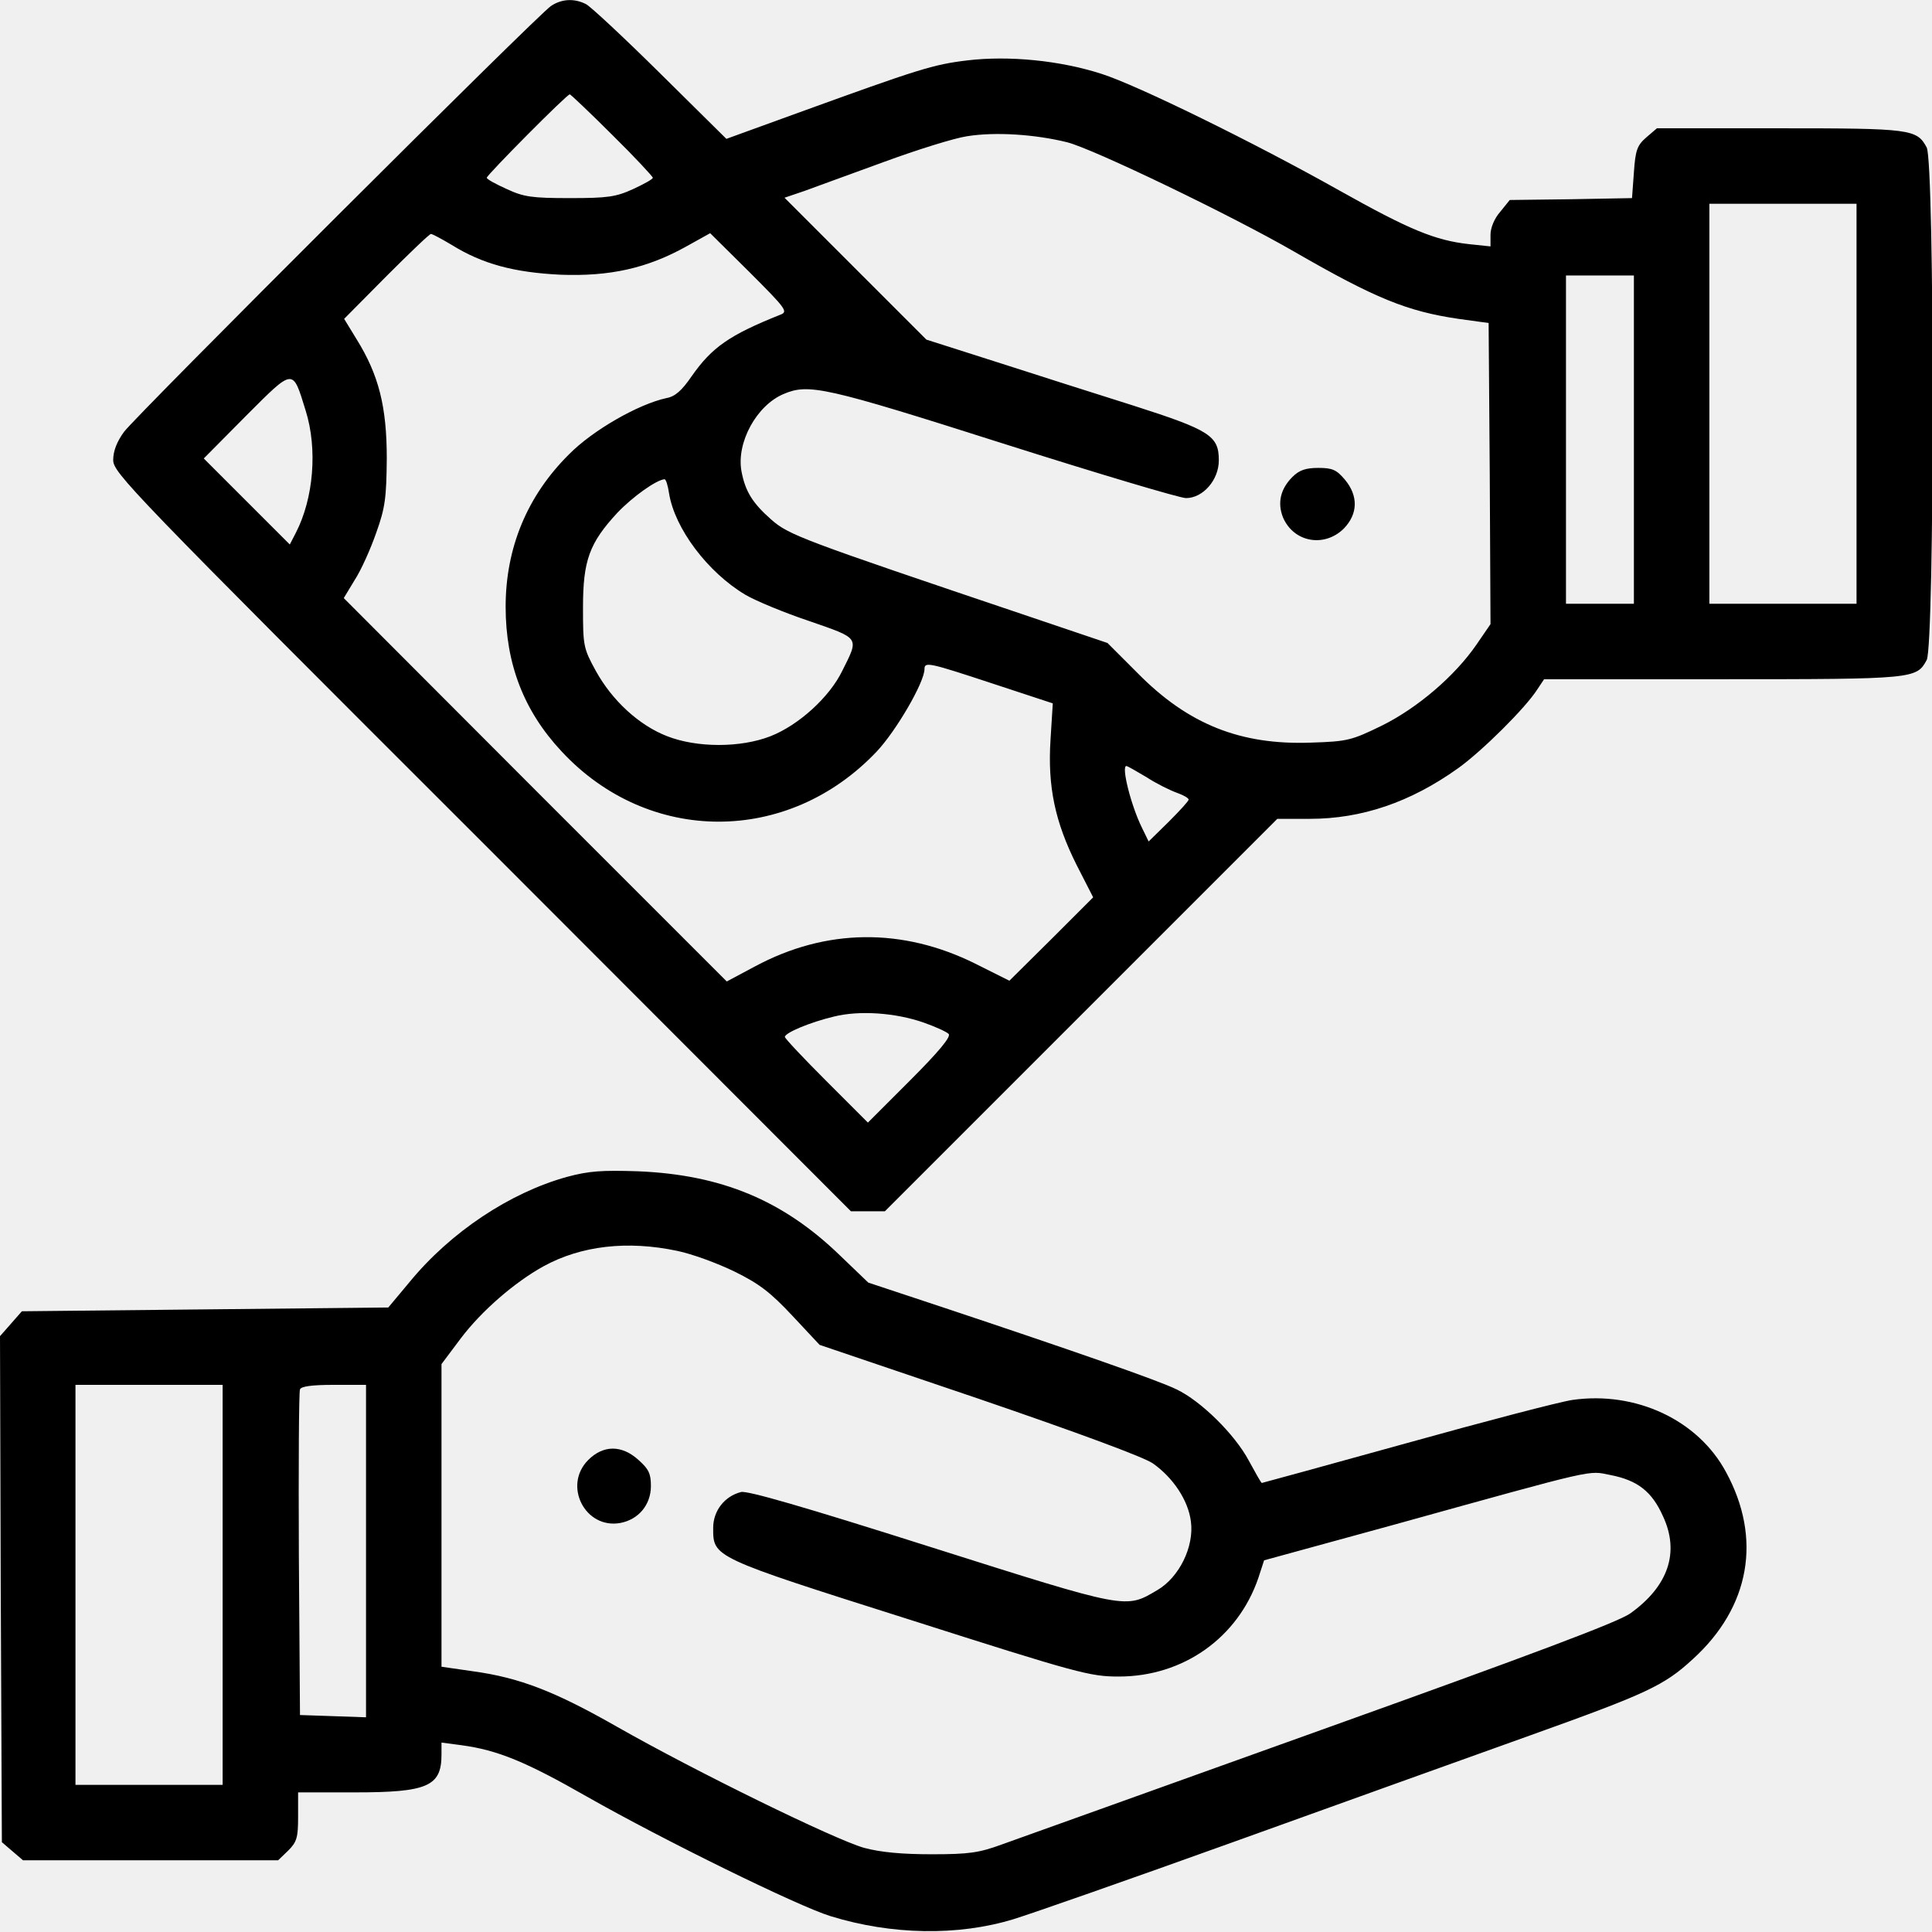
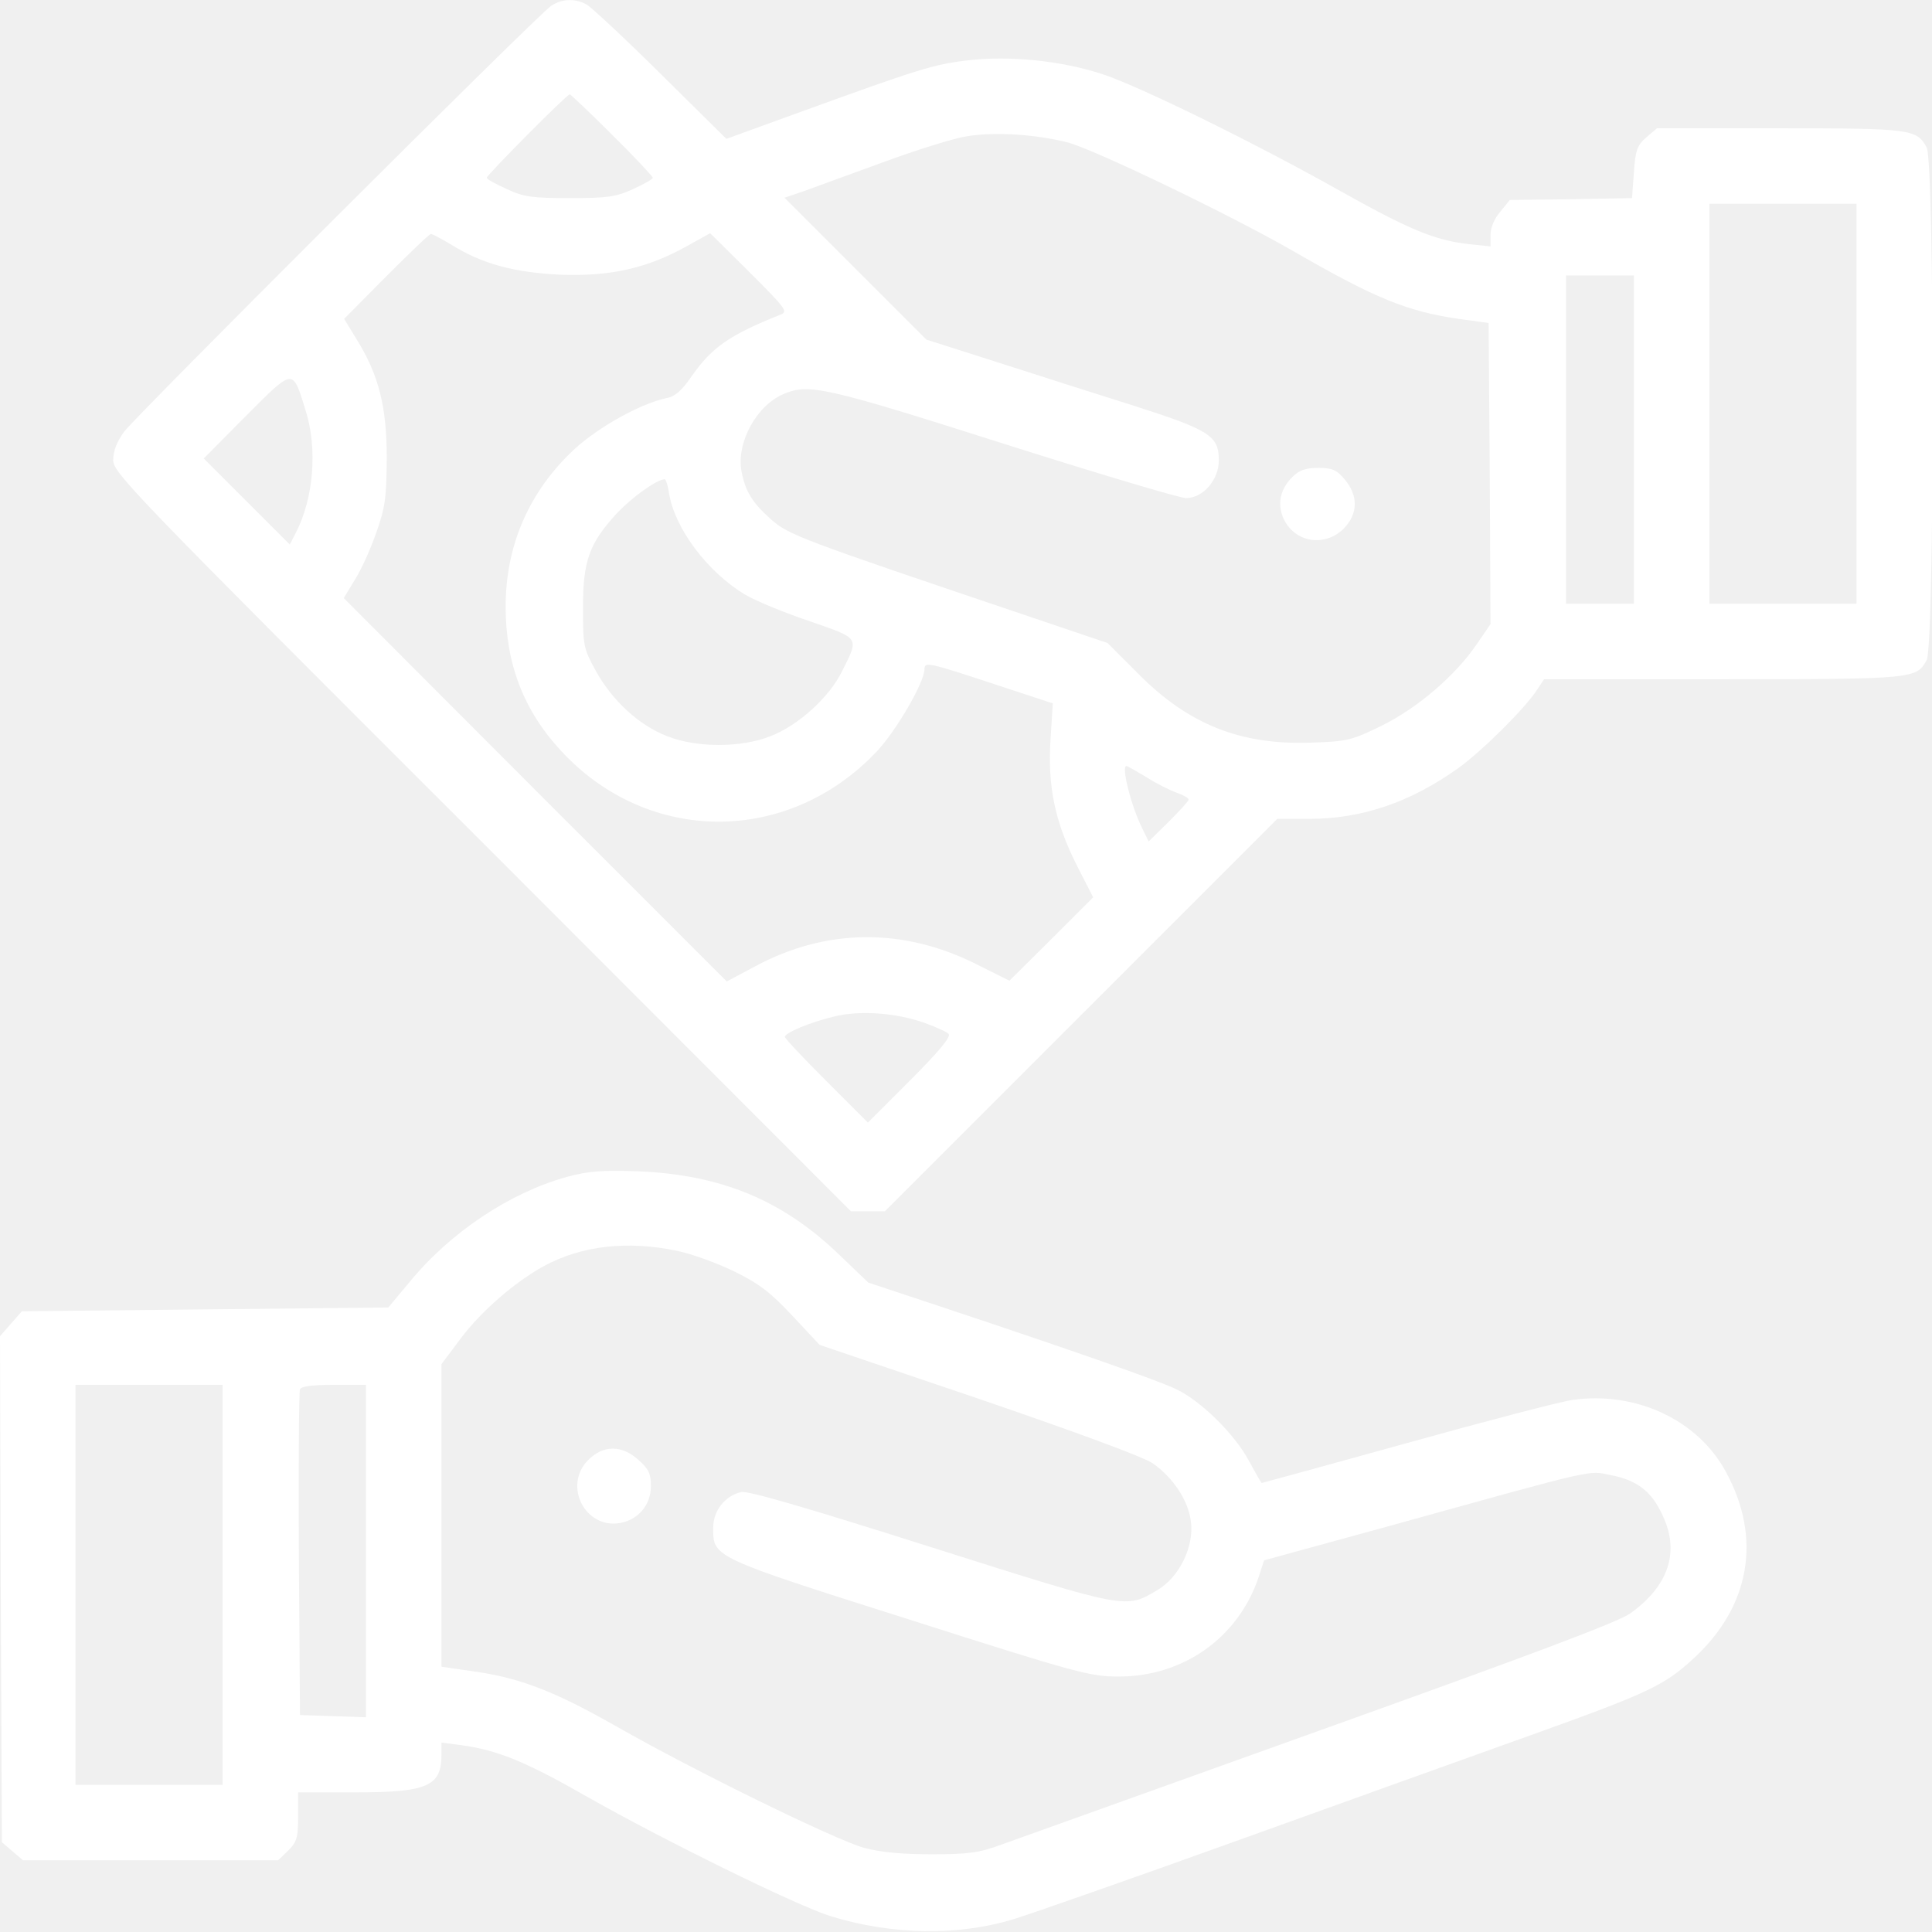
<svg xmlns="http://www.w3.org/2000/svg" version="1.0" width="512pt" height="512pt" viewBox="0 0 512 512" preserveAspectRatio="xMidYMid meet">
-   <g transform="translate(0,512) scale(0.1,-0.1)" fill="#000000" stroke="none">
+   <g transform="translate(0,512) scale(0.1,-0.1)" fill="#ffffff" stroke="none">
    <path d="M1460 5104 c-36 -24 -1096 -1082 -1131 -1128 -19 -26 -29 -51 -29 -75 0 -34 43 -79 978 -1013 l977 -978 45 0 45 0 520 520 520 520 86 0 c138 0 267 44 393 134 63 45 179 160 210 209 l18 27 474 0 c508 0 513 1 540 51 21 42 21 1316 0 1358 -26 49 -42 51 -391 51 l-324 0 -28 -24 c-24 -21 -29 -33 -33 -93 l-5 -68 -162 -3 -162 -2 -25 -31 c-16 -18 -26 -43 -26 -61 l0 -31 -57 6 c-90 10 -158 38 -345 143 -226 127 -534 278 -628 308 -111 36 -247 49 -356 36 -92 -11 -129 -23 -449 -139 l-190 -69 -175 173 c-96 95 -185 178 -197 184 -31 16 -65 14 -93 -5z m162 -341 c60 -59 108 -111 108 -114 0 -4 -24 -17 -52 -30 -46 -21 -68 -24 -168 -24 -100 0 -122 3 -167 24 -29 13 -53 26 -53 30 0 7 212 221 220 221 2 0 53 -48 112 -107z m1206 -20 c68 -17 434 -193 602 -290 215 -124 299 -158 435 -178 l80 -11 3 -399 2 -399 -37 -54 c-57 -83 -156 -168 -251 -215 -80 -39 -91 -42 -187 -45 -187 -7 -326 48 -460 184 l-80 80 -210 71 c-605 204 -634 215 -681 256 -50 44 -69 75 -79 128 -14 76 40 175 112 205 66 28 109 19 580 -131 252 -80 470 -145 486 -145 45 0 87 48 87 100 0 65 -23 80 -226 145 -98 31 -262 83 -364 116 l-185 59 -188 188 -188 188 53 18 c29 11 124 45 211 77 87 32 186 63 220 68 75 12 180 5 265 -16z m2092 -693 l0 -530 -195 0 -195 0 0 530 0 530 195 0 195 0 0 -530z m-3723 421 c82 -51 166 -73 288 -79 131 -5 230 17 334 75 l63 35 104 -103 c98 -98 103 -105 82 -113 -135 -54 -181 -86 -235 -163 -26 -38 -44 -54 -67 -58 -74 -16 -195 -85 -258 -149 -111 -110 -168 -248 -168 -404 0 -151 48 -276 148 -383 230 -248 600 -249 835 -1 52 55 127 184 127 219 0 20 12 17 182 -39 l158 -52 -6 -96 c-8 -125 12 -218 69 -332 l44 -86 -111 -111 -111 -110 -90 45 c-193 96 -396 94 -584 -7 l-75 -40 -508 508 -507 508 29 48 c17 26 42 82 57 125 24 67 27 93 28 197 0 137 -21 221 -80 316 l-33 54 112 113 c61 61 114 112 118 112 4 0 28 -13 55 -29z m3133 -516 l0 -435 -90 0 -90 0 0 435 0 435 90 0 90 0 0 -435z m-3520 77 c32 -102 21 -233 -26 -324 l-16 -31 -114 114 -114 114 112 113 c128 128 123 127 158 14z m963 -219 c15 -94 103 -210 202 -269 27 -16 104 -48 170 -70 135 -47 132 -42 87 -132 -34 -70 -116 -144 -190 -173 -79 -31 -195 -31 -274 0 -75 29 -146 95 -189 173 -33 60 -34 67 -34 168 0 125 17 171 91 251 41 43 103 87 125 89 4 0 9 -17 12 -37z m1266 -753 c26 -17 63 -35 80 -41 17 -6 31 -14 31 -18 0 -4 -24 -30 -53 -59 l-53 -52 -18 37 c-29 59 -55 163 -41 163 3 0 27 -14 54 -30z m-591 -650 c31 -11 60 -24 66 -30 7 -7 -25 -46 -102 -123 l-112 -112 -110 110 c-60 60 -110 113 -110 117 0 11 67 39 130 54 68 17 164 10 238 -16z" />
    <path d="M3425 3856 c-32 -32 -40 -69 -25 -107 28 -66 109 -81 161 -30 38 39 39 87 3 130 -22 26 -33 31 -70 31 -34 0 -51 -6 -69 -24z" />
    <path d="M1502 2001 c-151 -42 -308 -146 -417 -279 l-56 -67 -485 -5 -486 -5 -29 -33 -29 -33 2 -670 3 -671 28 -24 28 -24 338 0 338 0 27 26 c23 23 26 35 26 90 l0 64 150 0 c193 0 230 16 230 100 l0 32 53 -7 c96 -13 171 -44 332 -136 206 -117 561 -291 646 -317 162 -50 338 -53 485 -8 43 13 306 105 584 205 278 100 631 227 785 282 310 111 355 132 431 202 152 138 184 320 88 496 -74 138 -239 215 -407 191 -34 -5 -233 -57 -441 -115 -209 -58 -381 -105 -382 -105 -2 0 -17 27 -35 60 -37 69 -126 157 -191 188 -46 23 -282 105 -615 216 l-202 67 -75 72 c-151 146 -314 214 -536 223 -94 3 -129 1 -188 -15z m293 -196 c39 -8 107 -33 152 -55 65 -32 95 -55 153 -117 l72 -77 422 -143 c263 -90 436 -154 461 -171 54 -38 94 -98 101 -154 9 -67 -31 -148 -89 -182 -85 -50 -76 -52 -600 114 -337 107 -486 150 -503 146 -44 -11 -74 -50 -74 -95 0 -78 -4 -77 520 -243 448 -143 479 -151 555 -151 171 0 316 103 370 262 l15 46 343 94 c548 152 514 144 575 132 72 -14 110 -44 139 -109 45 -96 14 -186 -87 -258 -33 -23 -259 -108 -820 -309 -426 -153 -806 -289 -845 -303 -60 -22 -87 -26 -185 -26 -79 0 -135 5 -180 17 -78 22 -446 202 -655 321 -165 94 -258 130 -382 147 l-83 12 0 401 0 401 51 68 c55 73 143 149 219 191 100 55 223 69 355 41z m-1205 -885 l0 -530 -195 0 -195 0 0 530 0 530 195 0 195 0 0 -530z m380 90 l0 -441 -87 3 -88 3 -3 425 c-1 234 0 431 3 438 3 8 31 12 90 12 l85 0 0 -440z" />
    <path d="M1559 1251 c-68 -68 -8 -184 85 -167 48 9 81 48 81 98 0 33 -6 45 -33 69 -44 40 -93 40 -133 0z" />
  </g>
</svg>
